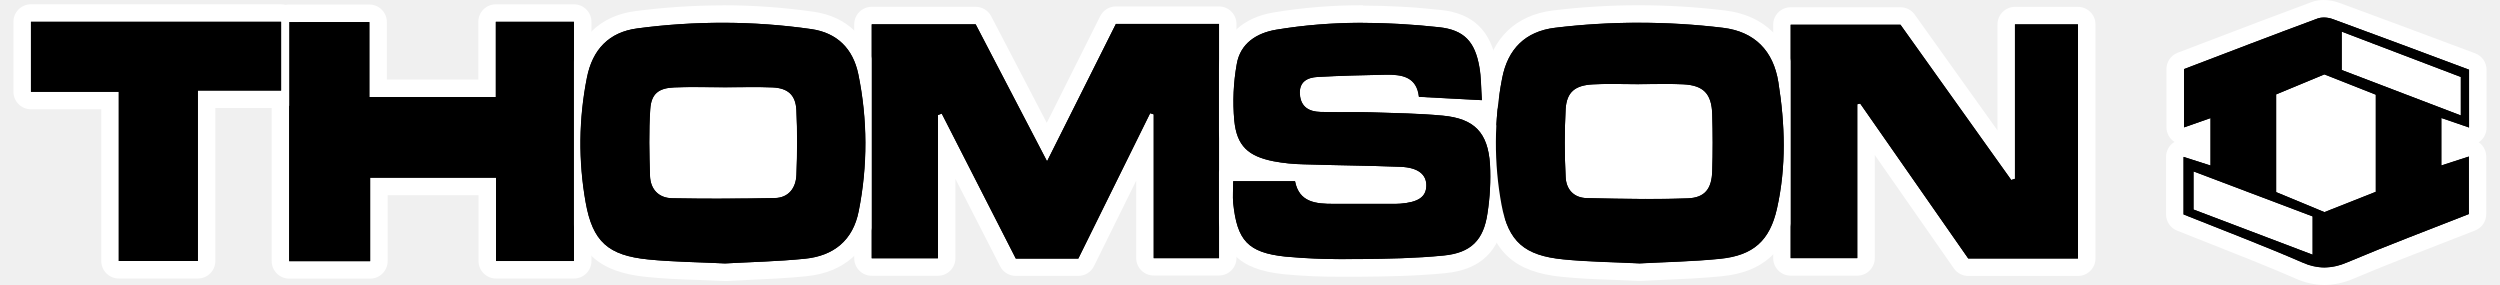
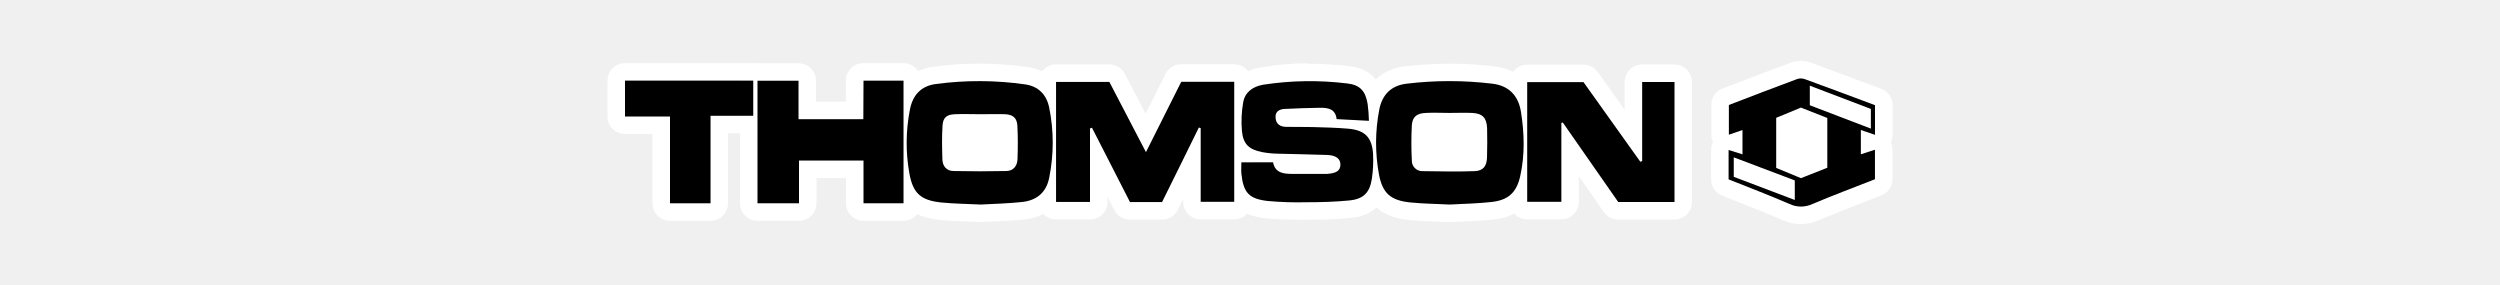
<svg xmlns="http://www.w3.org/2000/svg" viewBox="0 0 1000 114">
-   <g id="Layer_3" data-name="Layer 3">
-     <rect x="875" y="72.2" width="70.5" height="14.5" fill="#fff" />
-     <rect x="892" y="79.45" width="46.5" height="18.75" fill="#fff" />
-     <rect x="930.39" y="19.36" width="31.61" height="14.2" fill="#fff" />
-     <rect x="948.5" y="25.36" width="35.83" height="19.17" fill="#fff" />
-     <rect x="513.67" y="25.86" width="68.83" height="19.33" fill="#fff" />
-     <rect x="504.33" y="60.7" width="81" height="26.67" fill="#fff" />
-   </g>
  <g id="Layer_2" data-name="Layer 2">
-     <rect x="259.73" y="34.82" width="69.27" height="50.41" fill="#fff" />
-     <rect x="625.9" y="34.82" width="59.19" height="50.07" fill="#fff" />
-     <rect x="910.46" y="33.56" width="39.87" height="51.32" fill="#fff" />
+     <rect x="376.82" y="45.63" width="41.13" height="22.89" fill="#fff" />
+     <rect x="557.61" y="42.86" width="45.33" height="23.48" fill="#fff" />
+     <rect x="707.95" y="45.63" width="30" height="22.89" fill="#fff" />
  </g>
  <g id="Layer_1" data-name="Layer 1">
-     <path d="M406.31,106.9a3.5,3.5,0,0,1-3.12-1.91L378.66,57v46.31a3.5,3.5,0,0,1-3.5,3.5H348.69a3.49,3.49,0,0,1-3.5-3.5V9.72a3.5,3.5,0,0,1,3.5-3.5h41.57a3.5,3.5,0,0,1,3.1,1.88l25.4,48.73L443.23,8a3.49,3.49,0,0,1,3.13-1.93h41.26a3.49,3.49,0,0,1,3.5,3.5v93.66a3.49,3.49,0,0,1-3.5,3.5H461.5a3.5,3.5,0,0,1-3.5-3.5V57.34L434.48,105a3.5,3.5,0,0,1-3.14,2Z" />
-     <path d="M487.62,9.58v93.66H461.5V45.72l-1.43-.46L431.34,103.4h-25q-14.81-29-29.62-57.95l-1.53.56v57.3H348.69V9.72h41.57l28.56,54.8L446.36,9.58h41.26m0-7H446.36a7,7,0,0,0-6.26,3.86L427.38,31.83,418.7,49.14,404.56,22,396.47,6.49a7,7,0,0,0-6.21-3.77H348.69a7,7,0,0,0-7,7v93.59a7,7,0,0,0,7,7h26.47a7,7,0,0,0,7-7V71.54l1.53,3,16.38,32a7,7,0,0,0,6.24,3.82h25a7,7,0,0,0,6.28-3.9l7.78-15.75,9.1-18.42v30.91a7,7,0,0,0,7,7h26.12a7,7,0,0,0,7-7V9.58a7,7,0,0,0-7-7Z" fill="#fff" />
-     <path d="M787.3,106.87a3.5,3.5,0,0,1-2.87-1.5l-38-54.48v52.37a3.5,3.5,0,0,1-3.5,3.5H716.27a3.5,3.5,0,0,1-3.5-3.5V9.9a3.5,3.5,0,0,1,3.5-3.5h43.92A3.51,3.51,0,0,1,763,7.87L802.46,63.1V9.75a3.5,3.5,0,0,1,3.5-3.5h25.23a3.5,3.5,0,0,1,3.5,3.5v93.62a3.5,3.5,0,0,1-3.5,3.5Z" />
-     <path d="M831.19,9.75v93.62H787.3L744.08,41.42l-1.17.28v61.56H716.27V9.9h43.92L804.5,72l1.46-.47V9.75h25.23m0-7H806a7,7,0,0,0-7,7V52.17l-6.2-8.68L765.89,5.84a7,7,0,0,0-5.7-2.94H716.27a7,7,0,0,0-7,7v93.36a7,7,0,0,0,7,7h26.64a7,7,0,0,0,7-7V62l12.55,18,19.1,27.38a7,7,0,0,0,5.74,3h43.89a7,7,0,0,0,7-7V9.75a7,7,0,0,0-7-7Z" fill="#fff" />
-     <path d="M115.68,108a3.5,3.5,0,0,1-3.5-3.5V8.85a3.5,3.5,0,0,1,3.5-3.5h32.06a3.5,3.5,0,0,1,3.5,3.5V35.31h43.59V8.73a3.5,3.5,0,0,1,3.5-3.5h31.25a3.5,3.5,0,0,1,3.5,3.5v95.68a3.5,3.5,0,0,1-3.5,3.5H198.41a3.5,3.5,0,0,1-3.5-3.5V74.57H151.56v29.92a3.5,3.5,0,0,1-3.5,3.5Z" />
-     <path d="M229.58,8.73v95.68H198.41V71.07H148.06v33.42H115.68V8.85h32.06v30h50.59V8.73h31.25m0-7H198.33a7,7,0,0,0-7,7V31.81H154.74v-23a7,7,0,0,0-7-7H115.68a7,7,0,0,0-7,7v95.64a7,7,0,0,0,7,7h32.38a7,7,0,0,0,7-7V78.07h36.35v26.34a7,7,0,0,0,7,7h31.17a7,7,0,0,0,7-7V8.73a7,7,0,0,0-7-7Z" fill="#fff" />
-     <path d="M655.68,108.86c-3.37-.17-6.67-.29-9.91-.41-7.2-.27-14-.52-20.88-1.21-17.16-1.73-24.67-8.42-27.72-24.67a139.45,139.45,0,0,1,.23-51.79C600,17.27,608.31,9.28,621.58,7.66A280.14,280.14,0,0,1,655.47,5.6,285.62,285.62,0,0,1,689.6,7.67c14,1.69,22.92,10.44,25.19,24.66,3.1,19.35,2.91,36.31-.57,51.83-3.26,14.51-11,21.34-25.84,22.85-7.73.78-15.45,1.11-22.92,1.42q-4.8.19-9.42.43h-.36ZM644.27,37.08c-2.68,0-4.87.05-6.92.16-6.15.32-7.32,2.29-7.6,6.57a257.69,257.69,0,0,0,0,26.81c.12,3.34,1.82,5.07,5.06,5.13l2.79.06c7.27.15,14.8.3,22.18.3,5.58,0,10.57-.08,15.26-.26,4.08-.16,6.18-1.36,6.38-7.48.22-7.26.22-14.86,0-22.61-.2-6.4-2-8.24-8.29-8.55-2-.1-4.06-.15-6.62-.15-1.81,0-3.62,0-5.43,0s-3.39,0-5.08,0a3.25,3.25,0,0,1-.44,0c-1.9,0-3.79,0-5.69,0S646.13,37.08,644.27,37.08Z" />
-     <path d="M655.47,9.1a280.06,280.06,0,0,1,33.71,2c12.69,1.54,20.15,9.19,22.16,21.74,2.69,16.84,3.22,33.77-.54,50.51-2.9,12.92-9.49,18.79-22.77,20.14-10.94,1.1-22,1.29-32.17,1.84-10.76-.54-20.74-.62-30.62-1.62-15.39-1.54-21.85-7-24.63-21.83a135.65,135.65,0,0,1,.23-50.49c2.25-11.92,9.4-18.86,21.16-20.3a276.09,276.09,0,0,1,33.47-2m.08,24.58c-3.76,0-7.52-.1-11.28-.1-2.37,0-4.74,0-7.1.17-7.1.37-10.46,3-10.92,9.82a264.77,264.77,0,0,0,0,27.17c.19,5.08,3.3,8.41,8.49,8.51,8.34.17,16.69.36,25,.36,5.13,0,10.27-.07,15.39-.27,6.85-.26,9.53-3.87,9.74-10.86.24-7.6.22-15.22,0-22.82-.25-8.2-3.5-11.55-11.61-11.95-2.27-.11-4.53-.15-6.8-.15-3.65,0-7.3.09-11,.09v0M655.47,2.1a283.18,283.18,0,0,0-34.32,2.09C606.44,6,596.78,15.2,594,30.13a143,143,0,0,0-.23,53.08c3.31,17.67,12.24,25.64,30.81,27.51,7,.7,13.85,1,21.11,1.23,3.2.12,6.52.24,9.86.41h.72c3-.17,6.12-.3,9.38-.43,7.52-.32,15.29-.65,23.13-1.44,16.16-1.64,25.34-9.76,28.89-25.57,3.59-16,3.79-33.34.62-53.15C715.7,15.88,705.68,6.09,690,4.19A288.47,288.47,0,0,0,655.47,2.1Zm.7,38.55c1.66,0,3.32,0,4.94,0s3.61,0,5.39,0c2.5,0,4.55,0,6.45.14,3.24.16,4,.86,4.08.94s.78.89.88,4.23c.24,7.68.24,15.21,0,22.39-.09,2.87-.68,3.59-.7,3.62a4.47,4.47,0,0,1-2.31.47c-4.64.18-9.59.26-15.13.26-7.34,0-14.85-.15-22.11-.3l-2.79-.06c-1.11,0-1.57,0-1.63-1.76a253.64,253.64,0,0,1,0-26.45,4.88,4.88,0,0,1,.58-2.53s.74-.62,3.72-.77c2-.11,4.12-.16,6.73-.16,1.84,0,3.72,0,5.55.05s3.8,0,5.73,0c.21,0,.41,0,.62,0Z" fill="#fff" />
-     <path d="M289.83,108.86c-3.44-.17-6.78-.29-10.06-.4-7.21-.27-14-.51-20.89-1.21-17.69-1.79-25-8.53-28.06-25.75a138.55,138.55,0,0,1,.54-51.12C234,17.3,242,9.52,254.54,7.89a268.62,268.62,0,0,1,34.57-2.28A253.51,253.51,0,0,1,325,8.17c11.57,1.67,19.28,9,21.7,20.77a141.74,141.74,0,0,1,.17,56.16c-2.49,12.76-11.23,20.53-24.6,21.87-7.74.78-15.45,1.12-22.89,1.45-3.14.14-6.22.28-9.21.44h-.36ZM277.68,38.32c-3,0-5.51,0-7.82.14-5.06.21-6,1.55-6.26,5.46-.58,8.76-.36,17.77-.09,26.26.08,2.5,1.08,5.51,5.39,5.58,6.56.12,13.11.17,19.48.17,7.25,0,14.49-.07,21.51-.22,4.12-.09,5.1-3.25,5.21-5.88.36-9.5.34-17.91-.06-25.7-.21-4-1.75-5.46-6.12-5.64-2.16-.09-4.48-.13-7.31-.13-1.92,0-3.84,0-5.76,0s-3.88,0-5.83,0l-.5,0c-1.9,0-3.8,0-5.7,0S279.72,38.32,277.68,38.32Z" />
-     <path d="M289.11,9.11a247.85,247.85,0,0,1,35.41,2.53c10.38,1.49,16.68,7.89,18.77,18a137.65,137.65,0,0,1,.17,54.78c-2.3,11.76-10.06,17.91-21.52,19.06C311,104.59,300,104.81,290,105.37c-10.93-.54-20.9-.6-30.77-1.6-16-1.62-22.19-7.11-25-22.88a134.47,134.47,0,0,1,.52-49.83c2.22-11.18,8.76-18.22,20.2-19.7a264.19,264.19,0,0,1,34.12-2.25m-.75,70.32q10.8,0,21.61-.22c5.53-.12,8.42-4.07,8.62-9.24.34-8.66.39-17.37,0-26-.31-6-3.43-8.7-9.47-9-2.49-.1-5-.13-7.46-.13-3.86,0-7.73.07-11.59.07v0c-4.12,0-8.24-.08-12.35-.08-2.66,0-5.31,0-8,.14-6.28.26-9.19,2.54-9.6,8.73-.59,8.83-.38,17.74-.1,26.6.17,5.35,3.4,8.88,8.82,9q9.76.17,19.53.17m.75-77.32a273.67,273.67,0,0,0-35,2.3c-14,1.82-23.29,10.8-26.17,25.28a141.84,141.84,0,0,0-.54,52.41c3.27,18.66,12,26.69,31.15,28.63,7,.71,13.84,1,21.11,1.22,3.25.12,6.61.24,10,.41h.73c2.95-.17,6-.3,9.15-.44,7.5-.33,15.25-.68,23.1-1.47,15-1.51,24.87-10.28,27.69-24.68a145.06,145.06,0,0,0-.18-57.53C347.4,15,338.66,6.6,325.52,4.71a256.23,256.23,0,0,0-36.41-2.6ZM267.4,42.35A8.26,8.26,0,0,1,270,42c2.26-.1,4.69-.14,7.67-.14,2,0,4.07,0,6.1,0l5.54,0c.23,0,.47,0,.7,0,2,0,3.91,0,5.87,0s3.81,0,5.72,0c2.78,0,5.05,0,7.16.13a4.9,4.9,0,0,1,2.43.47,4.9,4.9,0,0,1,.35,1.85c.39,7.69.41,16,.05,25.39-.1,2.47-1,2.49-1.78,2.51-7,.15-14.23.22-21.46.22-6.34,0-12.87-.05-19.4-.17-1.14,0-1.89,0-1.95-2.19-.27-8.4-.49-17.32.08-25.91a6.29,6.29,0,0,1,.31-1.81Z" fill="#fff" />
-     <path d="M537.19,107.17a226.66,226.66,0,0,1-23.41-1c-16.39-1.74-22.21-7.7-23.95-24.52a47.77,47.77,0,0,1-.11-6.11c0-1,0-2,0-3a3.5,3.5,0,0,1,3.5-3.5h23.41a66.55,66.55,0,0,1-8-1.05c-12-2.43-17.39-8-18.5-19.38A87.26,87.26,0,0,1,491.28,25c1.55-8.88,8.16-14.74,18.59-16.51a209.48,209.48,0,0,1,35.3-2.83A286.24,286.24,0,0,1,576,7.41c11.37,1.23,17.11,6.85,19.2,18.81a69.05,69.05,0,0,1,.77,9.09c.06,1.44.12,2.94.23,4.51a3.51,3.51,0,0,1-3.5,3.73h-.18l-16-.84.81.07c14.38,1.34,21.19,8.36,22.09,22.78a98.77,98.77,0,0,1-1,20.3c-1.78,12.33-8.32,18.64-20.57,19.85-11.54,1.15-23.08,1.34-33.91,1.43C541.73,107.15,539.46,107.17,537.19,107.17ZM519,69.18a3.49,3.49,0,0,1,2.45,2.7c1,5.35,4.37,6.22,12,6.22h23.51c.91,0,1.94,0,2.9-.07,7.06-.55,7.13-2.41,7.18-3.64,0-1,.14-3.85-7-4.13s-14.46-.42-21.52-.57c-5.63-.11-11.46-.23-17.2-.42C520.47,69.25,519.7,69.22,519,69.18Zm22.68-27.82c2.81,0,5,0,7,.08l4.37.13c4.43.12,8.94.25,13.47.46a3.51,3.51,0,0,1-2.34-2.93c-.41-3.8-1.88-5.74-8.78-5.74h-.92c-8.63.17-17.83.38-27.13.89a5.21,5.21,0,0,0-3.39,1,3.18,3.18,0,0,0-.43,2.21c.14,1.92.62,3.66,4.82,3.78,1.92.06,4,.08,6.69.08Z" />
-     <path d="M545.17,9.16a285.87,285.87,0,0,1,30.49,1.73c10,1.09,14.35,5.82,16.12,15.93.72,4.08.63,8.29,1,13.23l-25.17-1.33c-.82-7.59-6.19-8.86-12.26-8.86h-1c-9.08.18-18.17.4-27.25.9-4.13.22-7.51,1.88-7.12,7s3.76,6.89,8.21,7c2.26.07,4.52.08,6.79.08h6.7c2.28,0,4.56,0,6.84.08,9.52.29,19.07.44,28.54,1.32C589.75,47.44,595.15,53,596,65.77A95.81,95.81,0,0,1,595,85.35c-1.54,10.67-6.59,15.79-17.46,16.87-11.14,1.11-22.39,1.31-33.59,1.41-2.25,0-4.5,0-6.76,0a218.59,218.59,0,0,1-23.05-1c-15-1.59-19.29-6.46-20.84-21.4-.28-2.7,0-5.46,0-8.74H518c1.64,8.53,8.39,9.06,15.43,9.06h23.52c1.06,0,2.12,0,3.17-.08,7.14-.56,10.24-2.66,10.4-7,.18-4.64-3.23-7.48-10.36-7.75-12.91-.5-25.83-.58-38.74-1a71.65,71.65,0,0,1-12-1.22c-10.18-2-14.71-6.14-15.71-16.28a84.41,84.41,0,0,1,1-22.66c1.43-8.2,7.92-12.35,15.73-13.67a207.87,207.87,0,0,1,34.71-2.78m0-7A213.23,213.23,0,0,0,509.29,5c-11.84,2-19.66,9.06-21.46,19.36A91.34,91.34,0,0,0,486.73,49c.73,7.37,3.21,12.79,7.74,16.59h-1.2a7,7,0,0,0-7,7c0,1,0,2,0,2.9a50,50,0,0,0,.13,6.56c1.91,18.49,9,25.72,27.06,27.64a229.41,229.41,0,0,0,23.79,1c2.28,0,4.55,0,6.82,0,10.91-.09,22.54-.28,34.22-1.44,13.93-1.38,21.68-8.85,23.7-22.84a102.91,102.91,0,0,0,1-21c-.52-8.36-2.9-14.61-7.29-18.92a7,7,0,0,0,4.07-6.83c-.1-1.51-.16-3-.22-4.41a71.14,71.14,0,0,0-.82-9.56c-2.35-13.4-9.42-20.29-22.27-21.68a290.71,290.71,0,0,0-31.24-1.77ZM527.64,37.75c9.16-.5,18.27-.71,26.81-.88h.85c3.79,0,4.76.41,5.1,1.43-2.47-.09-4.92-.15-7.35-.22L548.69,38c-2-.06-4.21-.09-7.05-.09h-6.7c-2.67,0-4.7,0-6.59-.08a7,7,0,0,1-.71,0Zm17.68,36.86H533.4c-5.67,0-7.38-.55-8.06-1.71,4.38.12,8.78.21,13.06.3,7,.15,14.33.3,21.45.57a13.67,13.67,0,0,1,2.76.35,20.85,20.85,0,0,1-3.07.43c-.81.06-1.74.06-2.64.06Z" fill="#fff" />
-     <path d="M929.73,110.5a25.35,25.35,0,0,1-10.24-2.3c-11.13-4.84-22.64-9.37-33.77-13.76q-6.83-2.68-13.64-5.4a3.5,3.5,0,0,1-2.2-3.25v-23a3.5,3.5,0,0,1,3.5-3.5,3.28,3.28,0,0,1,1.07.17l6.22,2V52.13l-5.92,2.08a3.64,3.64,0,0,1-1.17.2,3.52,3.52,0,0,1-3.5-3.5V27.63a3.51,3.51,0,0,1,2.26-3.27L884,19.93c13.72-5.23,27.91-10.64,42-15.85a10.21,10.21,0,0,1,3.51-.58,14.9,14.9,0,0,1,4.95.89c14,5.12,27.7,10.23,42.18,15.64l12.27,4.58a3.5,3.5,0,0,1,2.28,3.28V51a3.5,3.5,0,0,1-3.5,3.5,3.41,3.41,0,0,1-1.14-.19L980,52.13v9.23l6.39-2.08a3.64,3.64,0,0,1,1.08-.17,3.5,3.5,0,0,1,3.5,3.5v23a3.5,3.5,0,0,1-2.22,3.26q-6.94,2.73-13.94,5.43c-11.42,4.43-23.23,9-34.7,13.84A26.62,26.62,0,0,1,929.73,110.5Zm-8.18-13.66V89L880.9,73.62v7.77Zm8.24-15.73,17-6.74V40.28l-17.05-6.73L914,40.08V74.53Zm51-40V33.21L940.18,17.73v7.82Z" />
-     <path d="M929.44,7a11.29,11.29,0,0,1,3.75.68c18,6.59,36,13.35,54.43,20.21V51l-11.09-3.82v19l11-3.57v23C971.32,92,954.91,98.17,938.78,105a23,23,0,0,1-9,2,21.83,21.83,0,0,1-8.85-2c-15.67-6.81-31.68-12.86-47.5-19.2v-23l10.79,3.45v-19l-10.59,3.72V27.63C891.27,20.9,909.16,14,927.15,7.36A6.71,6.71,0,0,1,929.44,7m54.89,39.17V30.79L936.68,12.65V28l47.65,18.21M929.76,84.88l20.56-8.13V37.89l-20.58-8.12-19.28,8V76.86c6.47,2.7,12.87,5.35,19.3,8m-4.71,17V86.57l-47.65-18V83.81l47.65,18.1M929.44,0h0a13.55,13.55,0,0,0-4.72.8C910.62,6,896.41,11.44,882.66,16.68l-11.57,4.41a7,7,0,0,0-4.51,6.54V50.91a7,7,0,0,0,3,5.71l.21.14-.5.34a7,7,0,0,0-2.87,5.65v23a7,7,0,0,0,4.4,6.5c4.55,1.82,9.18,3.65,13.66,5.41,11.1,4.38,22.58,8.9,33.65,13.71A28.88,28.88,0,0,0,929.73,114a29.92,29.92,0,0,0,11.77-2.58c11.44-4.82,23.24-9.4,34.65-13.82,4.56-1.77,9.28-3.6,13.91-5.42a7,7,0,0,0,4.44-6.52v-23A7,7,0,0,0,991.62,57l-.12-.09.18-.12a7,7,0,0,0,2.94-5.7V27.89a7,7,0,0,0-4.56-6.56l-12.2-4.55C963.35,11.36,949.65,6.24,935.59,1.1A18.38,18.38,0,0,0,929.44,0Zm14.24,23.14V22.8l5,1.89,28.68,10.93V36L943.68,23.14ZM917.46,42.42l12.34-5.1,13.52,5.34V72l-2.82,1.12-10.68,4.22-12.36-5.14V42.42ZM884.4,79v-.3l33.65,12.73v.36L884.4,79Z" fill="#fff" />
-     <path d="M47.51,107.9a3.5,3.5,0,0,1-3.5-3.5V40.21H12.38a3.5,3.5,0,0,1-3.5-3.5v-28a3.5,3.5,0,0,1,3.5-3.5H112.44a3.5,3.5,0,0,1,3.5,3.5V36.2a3.49,3.49,0,0,1-3.5,3.5H82.64v64.7a3.5,3.5,0,0,1-3.5,3.5Z" />
-     <path d="M112.44,8.72V36.2H79.14v68.2H47.51V36.71H12.38v-28H112.44m0-7H12.38a7,7,0,0,0-7,7v28a7,7,0,0,0,7,7H40.51V104.4a7,7,0,0,0,7,7H79.14a7,7,0,0,0,7-7V43.2h26.3a7,7,0,0,0,7-7V8.72a7,7,0,0,0-7-7Z" fill="#fff" />
-     <path d="M418.82,64.52,390.26,9.72H348.69v93.59h26.47V46l1.53-.56q14.81,29,29.62,58h25l28.73-58.14,1.43.46v57.52h26.12V9.58H446.36Z" />
-     <path d="M806,71.51,804.5,72,760.19,9.9H716.27v93.36h26.64V41.7l1.17-.28,43.22,62h43.89V9.75H806Z" />
-     <path d="M198.33,38.81H147.74v-30H115.68v95.64h32.38V71.07h50.35v33.34h31.17V8.73H198.33Z" />
-     <path d="M689.18,11.14a278.58,278.58,0,0,0-67.18,0c-11.76,1.44-18.91,8.38-21.16,20.3a135.65,135.65,0,0,0-.23,50.49c2.78,14.84,9.24,20.29,24.63,21.83,9.88,1,19.86,1.08,30.62,1.62,10.21-.55,21.23-.74,32.17-1.84,13.28-1.35,19.87-7.22,22.77-20.14,3.76-16.74,3.23-33.67.54-50.51C709.33,20.33,701.87,12.68,689.18,11.14Zm-4.26,57.34c-.21,7-2.89,10.6-9.74,10.86-13.46.52-26.95.18-40.43-.09-5.19-.1-8.3-3.43-8.49-8.51a264.77,264.77,0,0,1,0-27.17c.46-6.83,3.82-9.45,10.92-9.82,6.11-.32,12.25-.07,18.38-.07v0c5.91,0,11.84-.23,17.75.06,8.11.4,11.36,3.75,11.61,11.95C685.14,53.26,685.16,60.88,684.92,68.48Z" />
-     <path d="M324.52,11.64A254.57,254.57,0,0,0,255,11.36c-11.44,1.48-18,8.52-20.2,19.7a134.47,134.47,0,0,0-.52,49.83c2.77,15.77,9,21.26,25,22.88,9.87,1,19.84,1.06,30.77,1.6,10-.56,21-.78,31.94-1.88,11.46-1.15,19.22-7.3,21.52-19.06a137.65,137.65,0,0,0-.17-54.78C341.2,19.53,334.9,13.13,324.52,11.64ZM318.59,70c-.2,5.17-3.09,9.12-8.62,9.24q-20.57.44-41.14.05c-5.42-.09-8.65-3.62-8.82-9-.28-8.86-.49-17.77.1-26.6.41-6.19,3.32-8.47,9.6-8.73,6.76-.28,13.54-.06,20.32-.06v0c6.35,0,12.71-.2,19.05.06,6,.26,9.16,2.95,9.47,9C319,52.6,318.93,61.31,318.59,70Z" />
-     <path d="M577,46.26c-9.47-.88-19-1-28.54-1.32-6.77-.2-13.56.05-20.33-.15-4.45-.13-7.83-1.94-8.21-7s3-6.78,7.12-7c9.08-.5,18.17-.72,27.25-.9,6.47-.12,12.38.85,13.25,8.85l25.17,1.33c-.32-4.94-.23-9.15-1-13.23C590,16.71,585.7,12,575.66,10.89c-21.74-2.34-43.55-2.61-65.2,1-7.81,1.32-14.3,5.47-15.73,13.67a84.41,84.41,0,0,0-1,22.66c1,10.14,5.53,14.23,15.71,16.28a71.65,71.65,0,0,0,12,1.22c12.91.42,25.83.5,38.74,1,7.13.27,10.54,3.11,10.36,7.75-.16,4.34-3.26,6.44-10.4,7-1.05.08-2.11.08-3.17.08q-11.76,0-23.52,0c-7,0-13.79-.53-15.43-9.06H493.27c0,3.28-.24,6,0,8.74,1.55,14.94,5.88,19.81,20.84,21.4a262.15,262.15,0,0,0,29.81.95c11.2-.1,22.45-.3,33.59-1.41,10.87-1.08,15.92-6.2,17.46-16.87A95.81,95.81,0,0,0,596,65.77C595.15,53,589.75,47.44,577,46.26Z" />
-     <path d="M987.62,51V27.89C969.22,21,951.24,14.27,933.19,7.68a9.52,9.52,0,0,0-6-.32c-18,6.66-35.88,13.54-53.57,20.27V50.91l10.59-3.72v19l-10.79-3.45v23c15.82,6.34,31.83,12.39,47.5,19.2,6.33,2.75,11.64,2.62,17.9,0,16.13-6.8,32.54-12.94,48.72-19.31v-23l-11,3.57v-19Zm-62.57,50.87L877.4,83.81V68.55l47.65,18Zm25.27-25.16-20.56,8.13c-6.43-2.67-12.83-5.32-19.3-8V37.73l19.28-8,20.58,8.12ZM936.68,28V12.65l47.65,18.14V46.17Z" />
-     <path d="M12.38,36.71H47.51V104.4H79.14V36.2h33.3V8.72H12.38Z" />
+     <path d="M493.65,32.69v48H480.24V51.24L479.5,51c-4.89,9.89-9.77,19.79-14.72,29.81H452L436.78,51.08l-.79.29V80.75H422.42v-48h21.32c4.73,9.08,9.57,18.35,14.64,28.09L472.5,32.69h21.15m0-7H472.5a7,7,0,0,0-6.26,3.87c-2.65,5.28-5.3,10.56-8,15.92l-1.42-2.72c-2.33-4.48-4.63-8.87-6.89-13.23a7,7,0,0,0-6.21-3.76H422.42a7,7,0,0,0-7,7v48a7,7,0,0,0,7,7H436a7,7,0,0,0,7-7V78.64L445.73,84A7,7,0,0,0,452,87.82h12.82a7,7,0,0,0,6.28-3.9l1.9-3.86.28-.56v1.23a7,7,0,0,0,7,7h13.41a7,7,0,0,0,7-7v-48a7,7,0,0,0-7-7Z" fill="#fff" />
+     <path d="M669.8,32.78v48H647.3L625.14,49l-.6.14V80.72H610.88V32.86H633.4c7.39,10.38,15.09,21.1,22.72,31.83l.75-.24V32.78H669.8m0-7H656.87a7,7,0,0,0-7,7v11.1l-.39-.55L639.1,28.8a7,7,0,0,0-5.7-2.94H610.88a7,7,0,0,0-7,7V80.72a7,7,0,0,0,7,7h13.66a7,7,0,0,0,7-7V70.45l10,14.36a7,7,0,0,0,5.75,3h22.5a7,7,0,0,0,7-7v-48a7,7,0,0,0-7-7Z" fill="#fff" />
+     <path d="M361.37,32.26V81.31h-16V64.22H319.56V81.33H303v-49H319.4V47.68h25.94V32.26h16m0-7h-16a7,7,0,0,0-7,7v8.42H326.4V32.3a7,7,0,0,0-7-7H303a7,7,0,0,0-7,7v49a7,7,0,0,0,7,7h16.6a7,7,0,0,0,7-7V71.22h11.81V81.31a7,7,0,0,0,7,7h16a7,7,0,0,0,7-7V32.26a7,7,0,0,0-7-7Z" fill="#fff" />
+     <path d="M579.77,32.45a144,144,0,0,1,17.23,1c6.5.79,10.32,4.72,11.36,11.15,1.38,8.63,1.65,17.31-.28,25.9-1.49,6.62-4.86,9.63-11.67,10.32-5.61.57-11.26.66-16.5,1-5.51-.28-10.63-.32-15.69-.83-7.9-.79-11.2-3.59-12.63-11.2a69.52,69.52,0,0,1,.11-25.88c1.15-6.11,4.82-9.67,10.85-10.41a143.79,143.79,0,0,1,17.22-1m2.15,36.15c2.64,0,5.27,0,7.9-.14,3.51-.13,4.88-2,5-5.57.12-3.89.11-7.8,0-11.68-.13-4.21-1.8-5.92-6-6.13-1.17-.06-2.34-.07-3.51-.07-1.86,0-3.73,0-5.59,0s-3.83,0-5.75,0c-1.22,0-2.45,0-3.67.09-3.64.19-5.36,1.53-5.59,5a134.84,134.84,0,0,0,0,13.93,4.16,4.16,0,0,0,4.34,4.36c4.27.09,8.56.19,12.84.19m-2.15-43.15a149.4,149.4,0,0,0-18.06,1.1c-9,1.1-15.17,7-16.89,16.05a76.45,76.45,0,0,0-.12,28.45c2,10.59,7.79,15.79,18.82,16.89,3.67.37,7.22.5,11,.65,1.65.06,3.34.12,5.06.21h.73c1.55-.09,3.14-.15,4.75-.22,3.91-.17,8-.34,12.07-.75,9.82-1,15.64-6.15,17.8-15.76,1.94-8.62,2.06-17.95.36-28.54-1.55-9.64-7.91-15.83-17.43-17a149.44,149.44,0,0,0-18.07-1.1ZM571.66,52c.7,0,1.47,0,2.34,0s1.86,0,2.79,0l3,0,2.88,0,2.71,0c.94,0,1.75,0,2.49,0,.09,3.24.09,6.42,0,9.48-1.84,0-3.8.08-5.93.08-3.41,0-6.89-.07-10.29-.14-.11-3.13-.1-6.29,0-9.42Z" fill="#fff" />
+     <path d="M391.68,32.45A131.12,131.12,0,0,1,410,33.75c5.32.76,8.56,4,9.64,9.23a70.47,70.47,0,0,1,.08,28.09c-1.17,6-5.15,9.18-11,9.77-5.61.57-11.25.68-16.37,1-5.61-.28-10.71-.31-15.77-.82-8.21-.84-11.4-3.65-12.82-11.74A69.19,69.19,0,0,1,364,43.71c1.13-5.73,4.5-9.34,10.36-10.1a130.13,130.13,0,0,1,17.3-1.16m-.28,36.08q5.6,0,11.18-.12c2.83-.06,4.32-2.09,4.42-4.74.16-4.45.19-8.92-.05-13.35-.16-3.1-1.78-4.48-4.85-4.61-1.27-.06-2.55-.07-3.83-.07-2,0-3.94,0-5.91,0-2.13,0-4.25,0-6.37,0-1.35,0-2.7,0-4.05.08-3.22.13-4.71,1.3-4.92,4.47-.31,4.53-.2,9.1-.06,13.64.09,2.76,1.75,4.57,4.53,4.61q5,.1,9.91.1m.28-43.08a137.27,137.27,0,0,0-18.23,1.22c-8.6,1.11-14.55,6.83-16.29,15.69a75.75,75.75,0,0,0-.29,28.12c1.94,11.09,7.63,16.32,19,17.47,3.66.37,7.21.5,11,.64,1.68.06,3.41.12,5.16.21h.35l.39,0,4.71-.22c3.87-.17,7.87-.35,12-.76,9.2-.93,15.47-6.54,17.2-15.4a77,77,0,0,0-.09-30.84C424.81,33.36,419.16,28,411,26.82a137.57,137.57,0,0,0-19.34-1.37Zm-7.79,27.2,2.1,0,3.11,0c1.09,0,2.17,0,3.26,0l3,0,2.89,0h1.78c.1,2.7.1,5.57,0,8.81-2.89,0-5.79.07-8.67.07-2.48,0-5,0-7.5-.06-.08-3-.12-5.93,0-8.82Z" fill="#fff" />
+     <path d="M523.07,32.47a145,145,0,0,1,15.7.9c5.17.56,7.38,3,8.26,8.17a61,61,0,0,1,.52,6.79l-12.91-.69c-.42-3.9-3.19-4.54-6.31-4.54h-.48c-4.66.09-9.32.2-14,.46-2.11.11-3.85,1-3.65,3.59s1.93,3.52,4.21,3.59c1.16,0,2.32,0,3.47,0h3.48c1.16,0,2.32,0,3.47,0,4.9.17,9.78.23,14.64.68,6.52.61,9.3,3.46,9.68,10a49.64,49.64,0,0,1-.48,10c-.79,5.47-3.38,8.09-9,8.65s-11.48.67-17.22.72c-1.13,0-2.25,0-3.37,0q-6,0-11.92-.53c-7.66-.81-9.89-3.31-10.68-11-.13-1.41,0-2.8,0-4.48h12.67c.84,4.37,4.32,4.64,7.91,4.64h12.06c.54,0,1.08,0,1.63,0,3.65-.28,5.24-1.36,5.33-3.59s-1.66-3.83-5.31-4c-6.62-.26-13.25-.3-19.87-.51a37.28,37.28,0,0,1-6.15-.63c-5.22-1.05-7.55-3.15-8.06-8.35a43.87,43.87,0,0,1,.51-11.61c.74-4.21,4.07-6.33,8.07-7a108,108,0,0,1,17.73-1.41m0-7h0A113.56,113.56,0,0,0,504.19,27c-7.48,1.27-12.63,6-13.81,12.71a50.89,50.89,0,0,0-.59,13.45v.06a18.05,18.05,0,0,0,1.88,6.72,7,7,0,0,0-2.13,5c0,.51,0,1,0,1.47a31.78,31.78,0,0,0,.05,3.62.41.41,0,0,1,0,.11c1.15,11.07,6.05,16.06,16.91,17.21h.12c4.15.37,8.37.56,12.54.56,1.15,0,2.33,0,3.48,0,5.69,0,11.75-.16,17.8-.76,8.68-.86,13.93-5.91,15.19-14.61a56.51,56.51,0,0,0,.54-11.42,20,20,0,0,0-2.57-9.24,7,7,0,0,0,.94-4c0-.73-.08-1.43-.11-2.1a37.68,37.68,0,0,0-.5-5.44c-1.43-8.34-6.27-13-14.39-13.91a152.32,152.32,0,0,0-16.46-.94Z" fill="#fff" />
+     <path d="M720.31,31.38a4.94,4.94,0,0,1,1.78.34c9.26,3.38,18.48,6.83,27.91,10.36V53.93l-5.68-2v9.74L750,59.89v11.8c-8.3,3.26-16.72,6.41-25,9.9a11.9,11.9,0,0,1-4.63,1,11.36,11.36,0,0,1-4.55-1c-8-3.5-16.24-6.6-24.36-9.85V60L697,61.72V52l-5.43,1.9V42c9.05-3.45,18.23-7,27.47-10.39a4.73,4.73,0,0,1,1.29-.18m28,20.07V43.57l-24.43-9.3v7.87l24.43,9.31m-28,19.83,10.54-4.17V47.19L720.33,43l-9.89,4.1V67.18l9.9,4.1M717.92,80V72.16L693.5,62.93v7.8L717.92,80m2.39-55.63h0a11.49,11.49,0,0,0-3.14.43,4.75,4.75,0,0,0-.57.18c-7.47,2.75-15,5.61-22.21,8.38l-5.33,2A7,7,0,0,0,684.55,42V53.88a7,7,0,0,0,.64,2.92,7.09,7.09,0,0,0-.75,3.15V71.74a7,7,0,0,0,4.4,6.5l7,2.79c5.66,2.23,11.5,4.54,17.12,7a18.24,18.24,0,0,0,7.34,1.61A18.78,18.78,0,0,0,727.68,88c5.8-2.44,11.78-4.76,17.57-7l7.27-2.83A7,7,0,0,0,757,71.69V59.89a6.93,6.93,0,0,0-.65-2.93,7,7,0,0,0,.69-3V42.08a7,7,0,0,0-4.55-6.55c-9.09-3.41-18.49-6.93-27.89-10.36a11.86,11.86,0,0,0-4.25-.79ZM717.44,51.8l3-1.22L723.88,52v10.4l-3.48,1.38-3-1.23V51.8Z" fill="#fff" />
+     <path d="M301.3,32.25V46.34H284.22v35H268V46.6H250V32.25h51.3m0-7H250a7,7,0,0,0-7,7V46.6a7,7,0,0,0,7,7h11V81.31a7,7,0,0,0,7,7h16.21a7,7,0,0,0,7-7v-28H301.3a7,7,0,0,0,7-7V32.25a7,7,0,0,0-7-7Z" fill="#fff" />
+     <path d="M458.38,60.86c-5.07-9.74-9.91-19-14.64-28.09H422.42v48H436V51.37l.79-.29L452,80.82h12.82c5-10,9.83-19.92,14.72-29.81l.74.23V80.73h13.41v-48H472.5Z" />
+     <path d="M656.87,64.45l-.75.24C648.49,54,640.79,43.24,633.4,32.86H610.88V80.72h13.66V49.16l.6-.14L647.3,80.81h22.5v-48H656.87Z" />
+     <path d="M345.34,47.68H319.4V32.3H303v49h16.6V64.22h25.81V81.31h16V32.26h-16Z" />
+     <path d="M597,33.49a142.82,142.82,0,0,0-34.45,0c-6,.74-9.7,4.3-10.85,10.41a69.52,69.52,0,0,0-.11,25.88c1.43,7.61,4.73,10.41,12.63,11.2,5.06.51,10.18.55,15.69.83,5.24-.29,10.89-.38,16.5-1,6.81-.69,10.18-3.7,11.67-10.32,1.93-8.59,1.66-17.27.28-25.9C607.32,38.21,603.5,34.28,597,33.49Zm-2.19,29.4c-.11,3.59-1.48,5.44-5,5.57-6.9.27-13.85.09-20.74,0a4.16,4.16,0,0,1-4.34-4.36,134.84,134.84,0,0,1,0-13.93c.23-3.5,2-4.84,5.59-5,3.13-.17,6.28,0,9.42,0h0c3,0,6.08-.12,9.1,0,4.16.21,5.83,1.92,6,6.13C594.92,55.09,594.93,59,594.81,62.89Z" />
+     <path d="M410,33.75a130.17,130.17,0,0,0-35.65-.14c-5.86.76-9.23,4.37-10.36,10.1a69.19,69.19,0,0,0-.26,25.54c1.42,8.09,4.61,10.9,12.82,11.74,5.06.51,10.16.54,15.77.82,5.12-.29,10.76-.4,16.37-1,5.88-.59,9.86-3.74,11-9.77A70.47,70.47,0,0,0,419.67,43C418.59,37.8,415.35,34.51,410,33.75Zm-3,29.92c-.1,2.65-1.59,4.68-4.42,4.74q-10.53.23-21.09,0c-2.78,0-4.44-1.85-4.53-4.61-.14-4.54-.25-9.11.06-13.64.21-3.17,1.7-4.34,4.92-4.47,3.47-.15,6.95,0,10.42,0h0c3.25,0,6.51-.11,9.74,0,3.07.13,4.69,1.51,4.85,4.61C407.19,54.75,407.16,59.22,407,63.67Z" />
+     <path d="M539.49,51.5c-4.86-.45-9.74-.51-14.64-.68-3.47-.1-7,0-10.42-.07-2.28-.07-4-1-4.21-3.59s1.54-3.48,3.65-3.59c4.66-.26,9.32-.37,14-.46,3.31-.06,6.34.43,6.79,4.53l12.91.69a61,61,0,0,0-.52-6.79c-.88-5.19-3.09-7.61-8.26-8.17a122.72,122.72,0,0,0-33.43.51c-4,.68-7.33,2.8-8.07,7a43.87,43.87,0,0,0-.51,11.61c.51,5.2,2.84,7.3,8.06,8.35a37.28,37.28,0,0,0,6.15.63c6.62.21,13.25.25,19.87.51,3.65.14,5.4,1.59,5.31,4s-1.68,3.31-5.33,3.59c-.55,0-1.09,0-1.63,0H517.13c-3.59,0-7.07-.27-7.91-4.64H496.55c0,1.68-.13,3.07,0,4.48.79,7.66,3,10.16,10.68,11a134.53,134.53,0,0,0,15.29.49c5.74,0,11.51-.16,17.22-.72s8.16-3.18,9-8.65a49.64,49.64,0,0,0,.48-10C548.79,55,546,52.11,539.49,51.5Z" />
+     <path d="M750,53.93V42.08c-9.43-3.53-18.65-7-27.91-10.36a4.82,4.82,0,0,0-3.07-.16C709.78,35,700.6,38.5,691.55,42V53.88L697,52v9.74L691.44,60V71.74c8.12,3.25,16.32,6.35,24.36,9.85a10.73,10.73,0,0,0,9.18,0c8.27-3.49,16.68-6.64,25-9.9V59.89l-5.64,1.83V52ZM717.92,80,693.5,70.73v-7.8l24.42,9.23Zm13-12.9-10.54,4.17-9.9-4.1V47.13l9.89-4.1,10.55,4.16Zm-7-25V34.27l24.43,9.3v7.88Z" />
+     <path d="M250,46.6h18V81.31h16.21v-35H301.3V32.25H250Z" />
  </g>
</svg>
